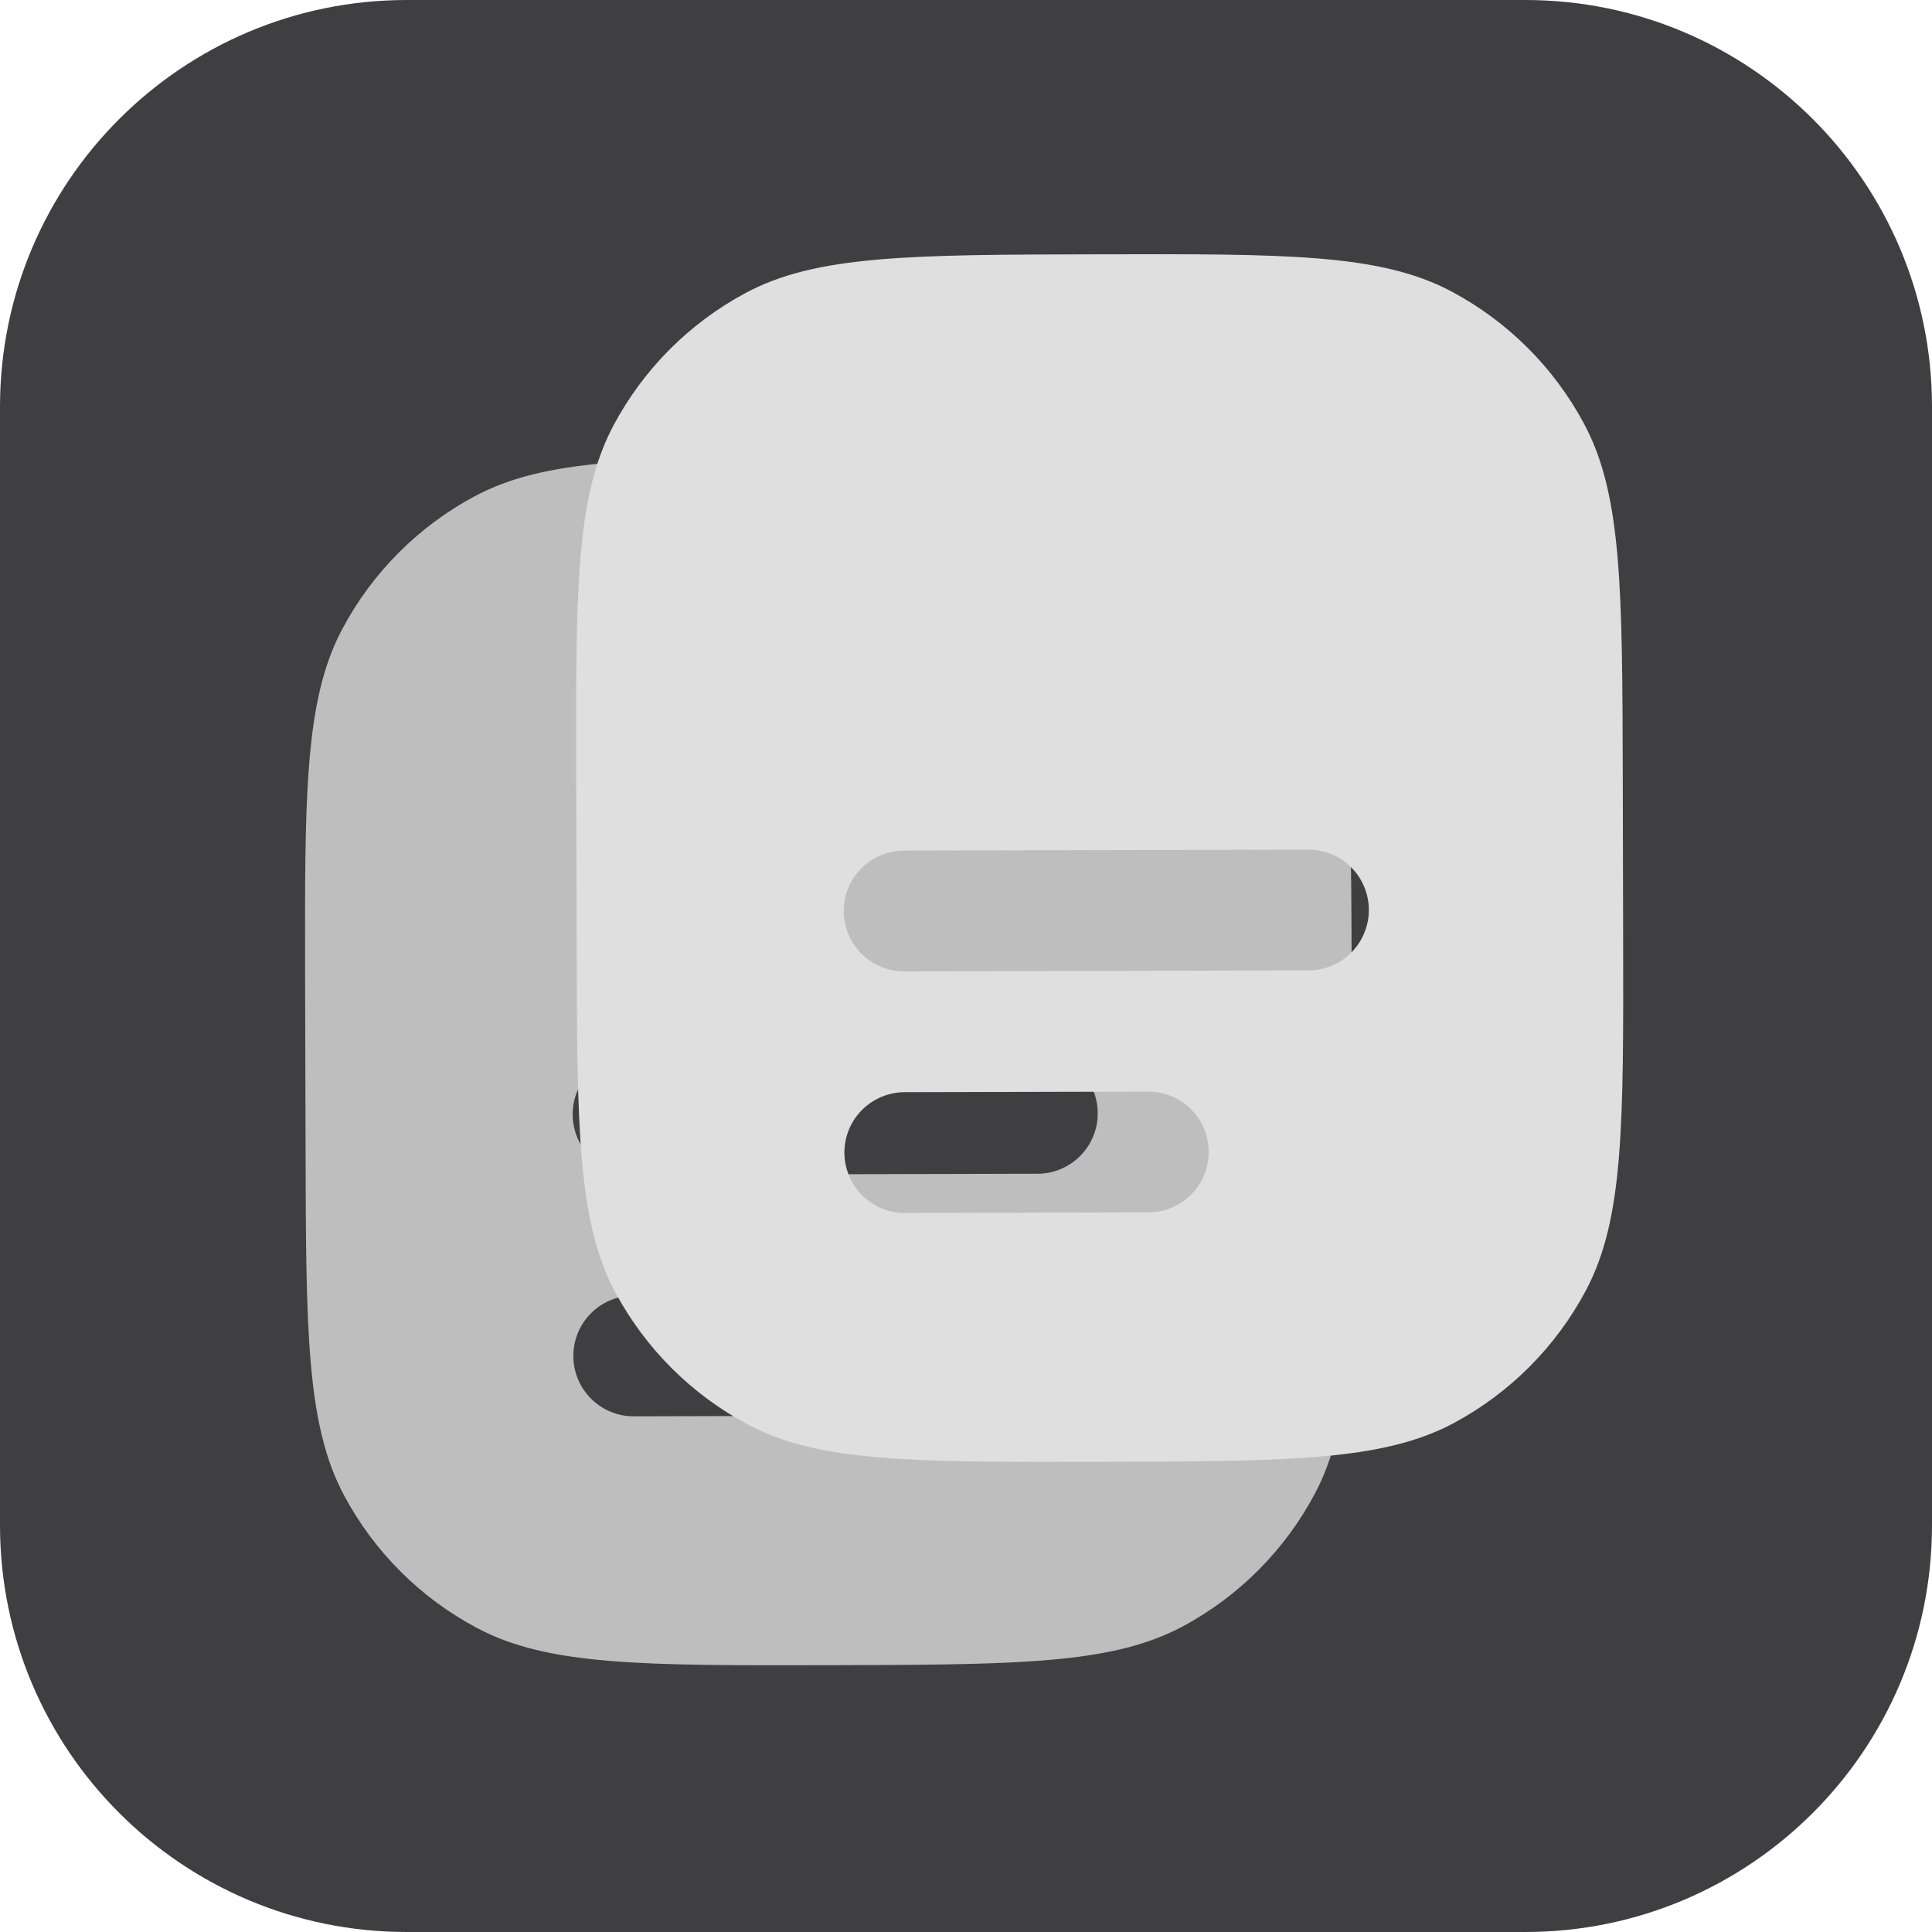
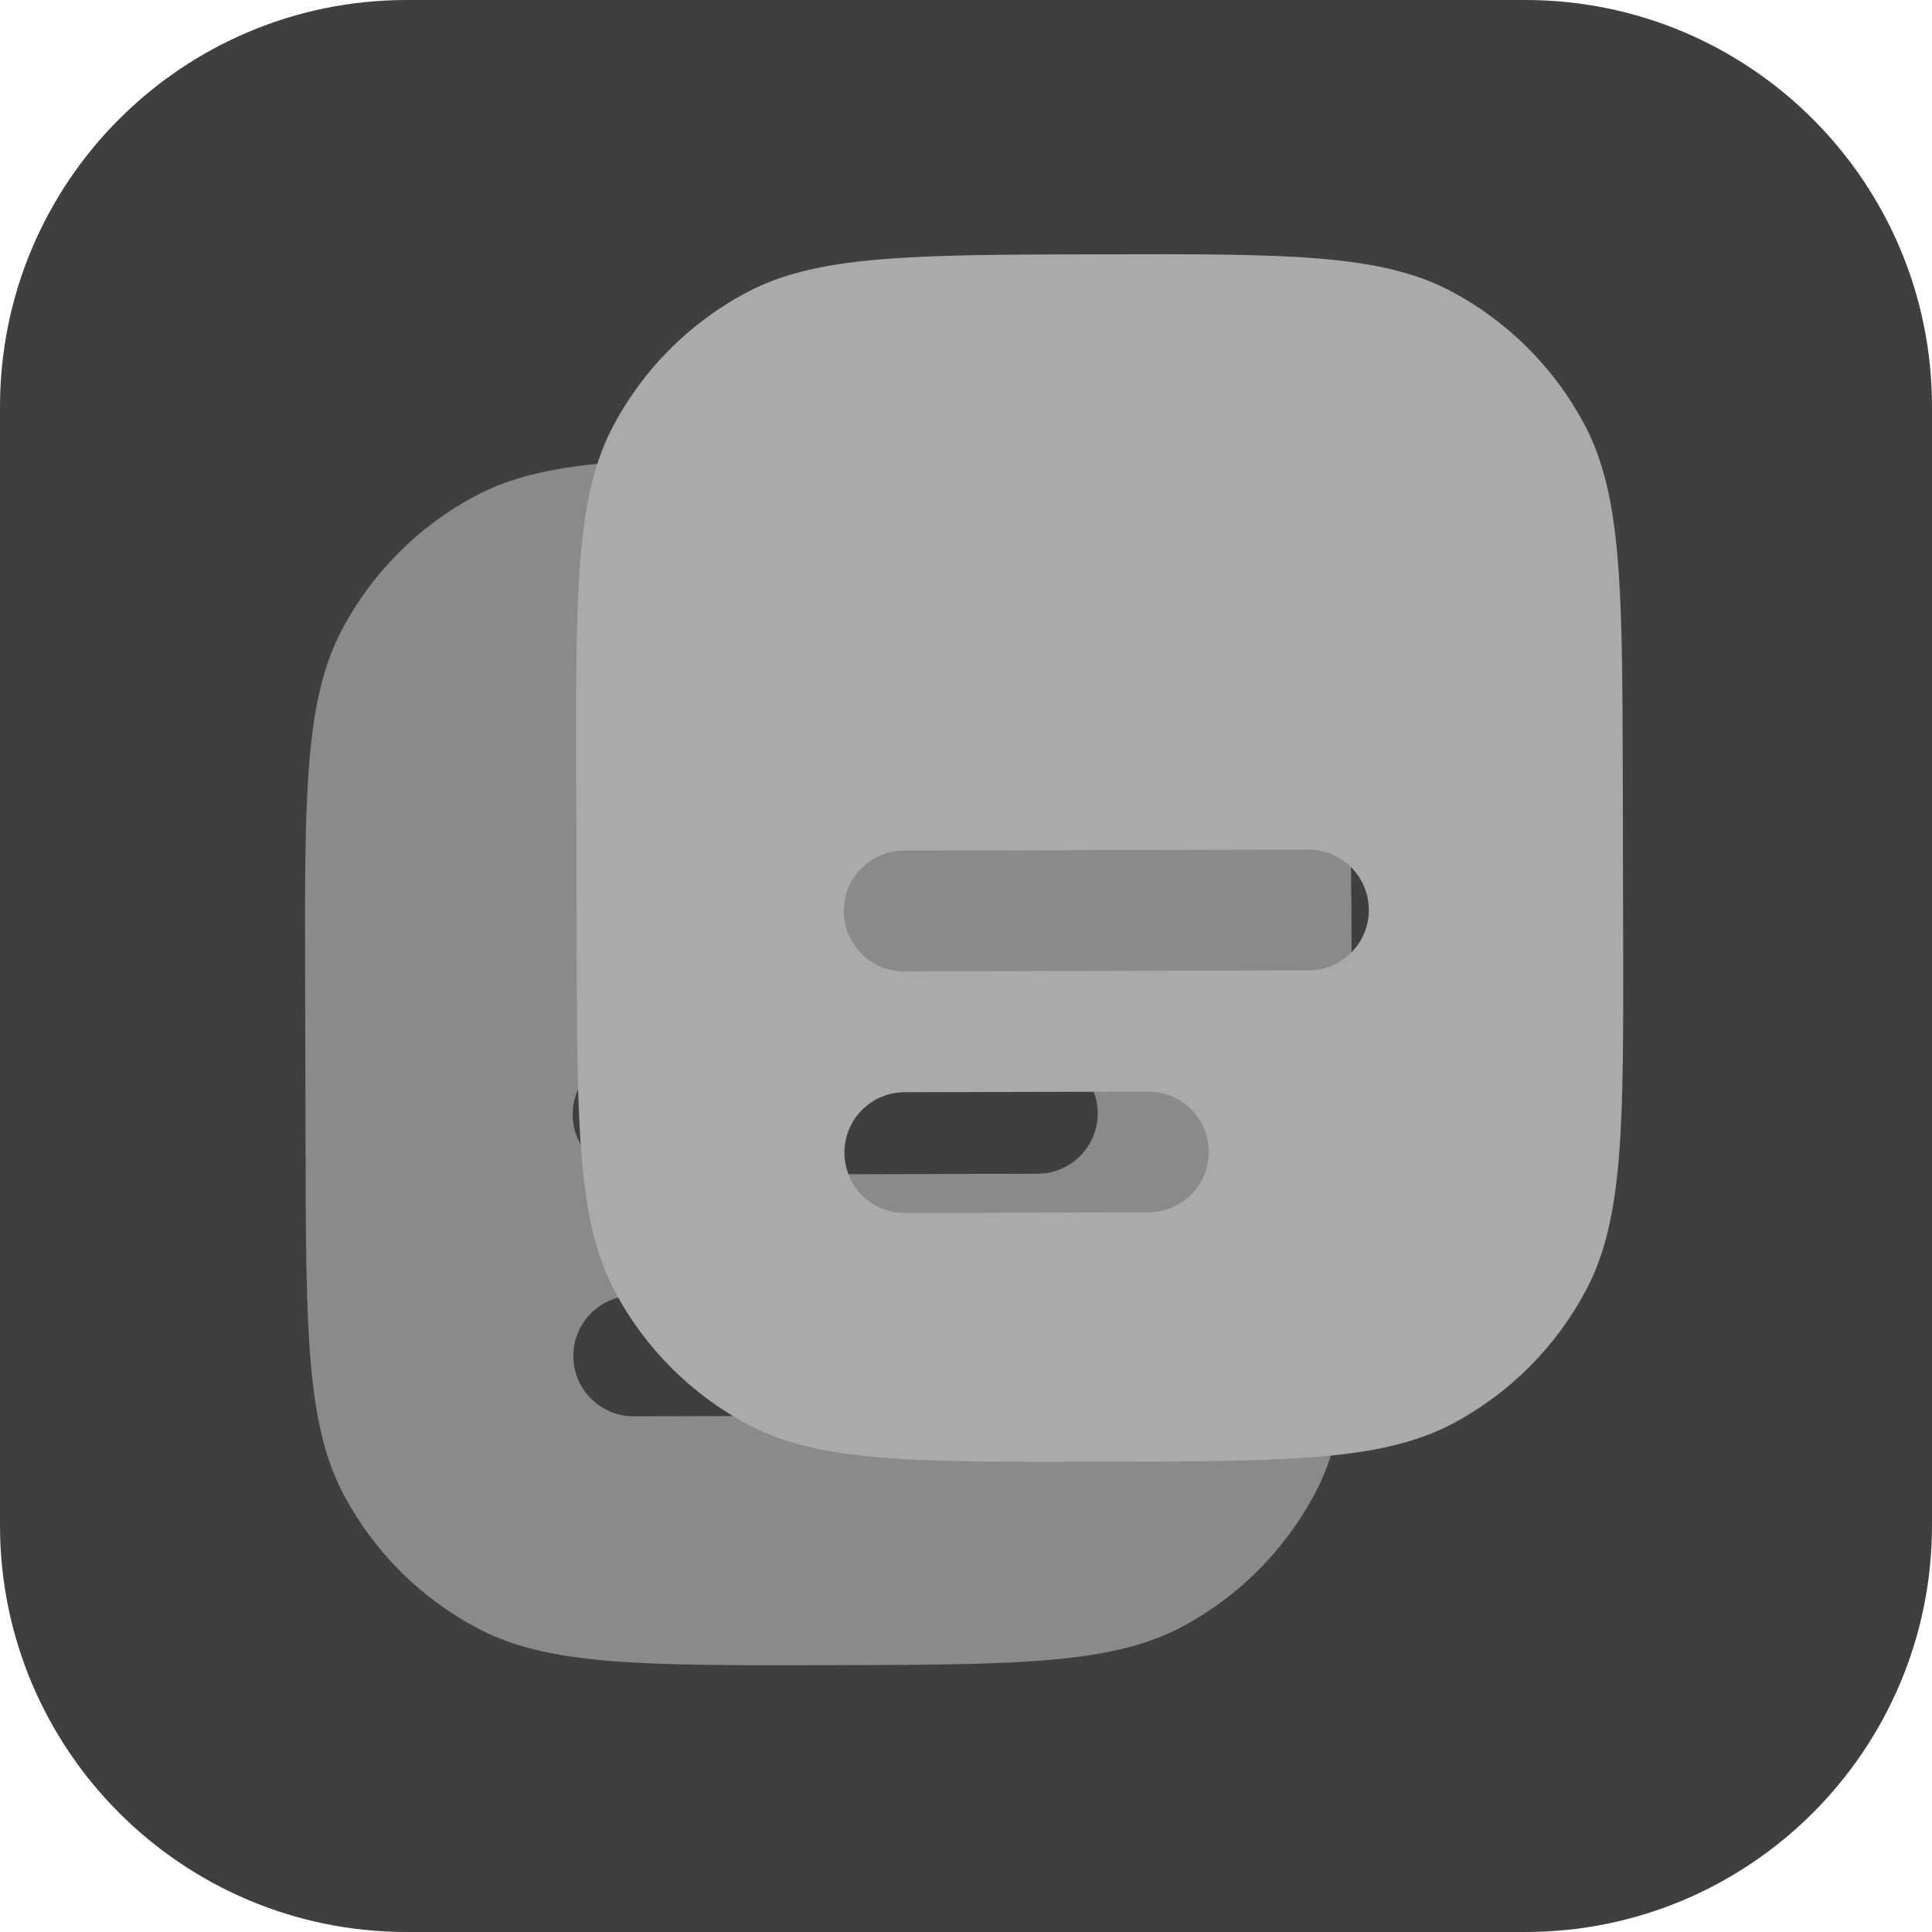
<svg xmlns="http://www.w3.org/2000/svg" width="38" height="38" viewBox="0 0 38 38" fill="none">
  <rect width="38" height="38" rx="8" fill="#19191C" fill-opacity="0.83" />
-   <path fill-rule="evenodd" clip-rule="evenodd" d="M26.586 19.267L26.593 22.434C26.601 26.131 26.606 27.98 25.861 29.38C25.274 30.486 24.372 31.392 23.27 31.986C23.131 32.06 22.988 32.127 22.84 32.187C21.488 32.738 19.658 32.743 16.327 32.752C12.63 32.76 10.781 32.765 9.381 32.02C8.275 31.433 7.368 30.53 6.775 29.427C6.023 28.03 6.018 26.182 6.01 22.486L6.001 19.319L6 17.835C6.006 15.101 6.095 13.572 6.733 12.371C7.32 11.266 8.223 10.36 9.325 9.767C10.722 9.015 12.571 9.01 16.27 9.002C19.964 8.993 21.813 8.988 23.213 9.731C24.32 10.319 25.227 11.222 25.82 12.326C26.572 13.723 26.576 15.571 26.586 19.267ZM11.264 21.92C11.263 21.764 11.294 21.61 11.353 21.466C11.412 21.321 11.5 21.19 11.61 21.08C11.72 20.969 11.851 20.881 11.995 20.822C12.139 20.762 12.293 20.73 12.449 20.73L20.366 20.712C20.525 20.707 20.684 20.734 20.832 20.791C20.98 20.848 21.115 20.935 21.23 21.045C21.344 21.156 21.435 21.288 21.497 21.434C21.559 21.581 21.591 21.738 21.591 21.897C21.592 22.056 21.56 22.213 21.498 22.359C21.437 22.506 21.346 22.639 21.233 22.749C21.119 22.86 20.984 22.947 20.836 23.005C20.688 23.063 20.53 23.09 20.371 23.086L12.454 23.106C12.139 23.106 11.837 22.982 11.614 22.76C11.391 22.538 11.264 22.235 11.264 21.92ZM11.277 26.672C11.276 26.357 11.4 26.055 11.622 25.832C11.844 25.609 12.146 25.483 12.46 25.482L17.211 25.471C17.37 25.465 17.529 25.492 17.678 25.548C17.827 25.605 17.963 25.691 18.078 25.802C18.193 25.912 18.285 26.045 18.347 26.191C18.41 26.338 18.442 26.496 18.443 26.655C18.443 26.814 18.412 26.972 18.35 27.119C18.288 27.266 18.197 27.399 18.082 27.51C17.968 27.621 17.832 27.708 17.684 27.766C17.535 27.823 17.376 27.85 17.217 27.845L12.467 27.857C12.311 27.858 12.156 27.827 12.012 27.768C11.868 27.709 11.736 27.621 11.626 27.511C11.515 27.401 11.428 27.27 11.368 27.126C11.308 26.982 11.277 26.828 11.277 26.672Z" fill="#BEBEBE" />
-   <path fill-rule="evenodd" clip-rule="evenodd" d="M31.918 15.267L31.925 18.434C31.933 22.131 31.938 23.98 31.193 25.38C30.606 26.486 29.704 27.392 28.601 27.986C28.463 28.06 28.32 28.128 28.172 28.187C26.82 28.738 24.989 28.743 21.659 28.752C17.962 28.76 16.113 28.765 14.713 28.02C13.607 27.433 12.7 26.53 12.107 25.427C11.355 24.03 11.35 22.182 11.342 18.486L11.333 15.319L11.332 13.835C11.338 11.101 11.427 9.572 12.065 8.371C12.652 7.266 13.554 6.36 14.657 5.767C16.054 5.015 17.903 5.01 21.601 5.002C25.296 4.993 27.145 4.988 28.545 5.731C29.651 6.319 30.559 7.222 31.152 8.326C31.904 9.723 31.908 11.571 31.918 15.267ZM16.596 17.92C16.595 17.764 16.625 17.61 16.685 17.466C16.744 17.321 16.832 17.19 16.942 17.08C17.052 16.969 17.183 16.881 17.326 16.822C17.471 16.762 17.625 16.73 17.781 16.73L25.698 16.712C25.857 16.707 26.015 16.734 26.164 16.791C26.312 16.848 26.447 16.935 26.561 17.045C26.676 17.156 26.767 17.288 26.829 17.434C26.891 17.581 26.923 17.738 26.923 17.897C26.924 18.056 26.892 18.213 26.83 18.359C26.769 18.506 26.678 18.639 26.564 18.749C26.451 18.86 26.316 18.947 26.168 19.005C26.02 19.063 25.862 19.09 25.703 19.086L17.786 19.106C17.471 19.106 17.169 18.982 16.946 18.76C16.723 18.538 16.596 18.235 16.596 17.92ZM16.608 22.672C16.608 22.357 16.732 22.055 16.954 21.832C17.176 21.609 17.478 21.483 17.792 21.482L22.543 21.471C22.702 21.465 22.861 21.492 23.01 21.548C23.159 21.605 23.295 21.691 23.41 21.802C23.525 21.912 23.616 22.045 23.679 22.191C23.742 22.338 23.774 22.496 23.775 22.655C23.775 22.814 23.743 22.972 23.681 23.119C23.619 23.266 23.529 23.399 23.414 23.51C23.3 23.621 23.164 23.708 23.015 23.766C22.867 23.823 22.708 23.85 22.549 23.845L17.799 23.857C17.642 23.858 17.488 23.827 17.344 23.768C17.2 23.709 17.068 23.621 16.958 23.511C16.847 23.401 16.76 23.27 16.7 23.126C16.64 22.982 16.609 22.828 16.608 22.672Z" fill="#DFDFDF" />
+   <path fill-rule="evenodd" clip-rule="evenodd" d="M26.586 19.267L26.593 22.434C26.601 26.131 26.606 27.98 25.861 29.38C25.274 30.486 24.372 31.392 23.27 31.986C23.131 32.06 22.988 32.127 22.84 32.187C21.488 32.738 19.658 32.743 16.327 32.752C12.63 32.76 10.781 32.765 9.381 32.02C8.275 31.433 7.368 30.53 6.775 29.427C6.023 28.03 6.018 26.182 6.01 22.486L6.001 19.319L6 17.835C6.006 15.101 6.095 13.572 6.733 12.371C7.32 11.266 8.223 10.36 9.325 9.767C10.722 9.015 12.571 9.01 16.27 9.002C19.964 8.993 21.813 8.988 23.213 9.731C24.32 10.319 25.227 11.222 25.82 12.326C26.572 13.723 26.576 15.571 26.586 19.267ZM11.264 21.92C11.263 21.764 11.294 21.61 11.353 21.466C11.412 21.321 11.5 21.19 11.61 21.08C11.72 20.969 11.851 20.881 11.995 20.822C12.139 20.762 12.293 20.73 12.449 20.73L20.366 20.712C20.525 20.707 20.684 20.734 20.832 20.791C20.98 20.848 21.115 20.935 21.23 21.045C21.344 21.156 21.435 21.288 21.497 21.434C21.559 21.581 21.591 21.738 21.591 21.897C21.592 22.056 21.56 22.213 21.498 22.359C21.437 22.506 21.346 22.639 21.233 22.749C21.119 22.86 20.984 22.947 20.836 23.005C20.688 23.063 20.53 23.09 20.371 23.086L12.454 23.106C12.139 23.106 11.837 22.982 11.614 22.76C11.391 22.538 11.264 22.235 11.264 21.92ZM11.277 26.672C11.276 26.357 11.4 26.055 11.622 25.832C11.844 25.609 12.146 25.483 12.46 25.482L17.211 25.471C17.37 25.465 17.529 25.492 17.678 25.548C17.827 25.605 17.963 25.691 18.078 25.802C18.193 25.912 18.285 26.045 18.347 26.191C18.41 26.338 18.442 26.496 18.443 26.655C18.443 26.814 18.412 26.972 18.35 27.119C18.288 27.266 18.197 27.399 18.082 27.51C17.968 27.621 17.832 27.708 17.684 27.766C17.535 27.823 17.376 27.85 17.217 27.845L12.467 27.857C12.311 27.858 12.156 27.827 12.012 27.768C11.868 27.709 11.736 27.621 11.626 27.511C11.515 27.401 11.428 27.27 11.368 27.126C11.308 26.982 11.277 26.828 11.277 26.672Z" fill="#AAAAAA" fill-opacity="0.7" />
+   <path fill-rule="evenodd" clip-rule="evenodd" d="M31.918 15.267L31.925 18.434C31.933 22.131 31.938 23.98 31.193 25.38C30.606 26.486 29.704 27.392 28.601 27.986C28.463 28.06 28.32 28.128 28.172 28.187C26.82 28.738 24.989 28.743 21.659 28.752C17.962 28.76 16.113 28.765 14.713 28.02C13.607 27.433 12.7 26.53 12.107 25.427C11.355 24.03 11.35 22.182 11.342 18.486L11.333 15.319L11.332 13.835C11.338 11.101 11.427 9.572 12.065 8.371C12.652 7.266 13.554 6.36 14.657 5.767C16.054 5.015 17.903 5.01 21.601 5.002C25.296 4.993 27.145 4.988 28.545 5.731C29.651 6.319 30.559 7.222 31.152 8.326C31.904 9.723 31.908 11.571 31.918 15.267ZM16.596 17.92C16.595 17.764 16.625 17.61 16.685 17.466C16.744 17.321 16.832 17.19 16.942 17.08C17.052 16.969 17.183 16.881 17.326 16.822C17.471 16.762 17.625 16.73 17.781 16.73L25.698 16.712C25.857 16.707 26.015 16.734 26.164 16.791C26.312 16.848 26.447 16.935 26.561 17.045C26.676 17.156 26.767 17.288 26.829 17.434C26.891 17.581 26.923 17.738 26.923 17.897C26.924 18.056 26.892 18.213 26.83 18.359C26.769 18.506 26.678 18.639 26.564 18.749C26.451 18.86 26.316 18.947 26.168 19.005C26.02 19.063 25.862 19.09 25.703 19.086L17.786 19.106C17.471 19.106 17.169 18.982 16.946 18.76C16.723 18.538 16.596 18.235 16.596 17.92ZM16.608 22.672C16.608 22.357 16.732 22.055 16.954 21.832C17.176 21.609 17.478 21.483 17.792 21.482L22.543 21.471C22.702 21.465 22.861 21.492 23.01 21.548C23.159 21.605 23.295 21.691 23.41 21.802C23.525 21.912 23.616 22.045 23.679 22.191C23.742 22.338 23.774 22.496 23.775 22.655C23.775 22.814 23.743 22.972 23.681 23.119C23.619 23.266 23.529 23.399 23.414 23.51C23.3 23.621 23.164 23.708 23.015 23.766C22.867 23.823 22.708 23.85 22.549 23.845L17.799 23.857C17.642 23.858 17.488 23.827 17.344 23.768C17.2 23.709 17.068 23.621 16.958 23.511C16.847 23.401 16.76 23.27 16.7 23.126C16.64 22.982 16.609 22.828 16.608 22.672Z" fill="#AAAAAB" />
</svg>
